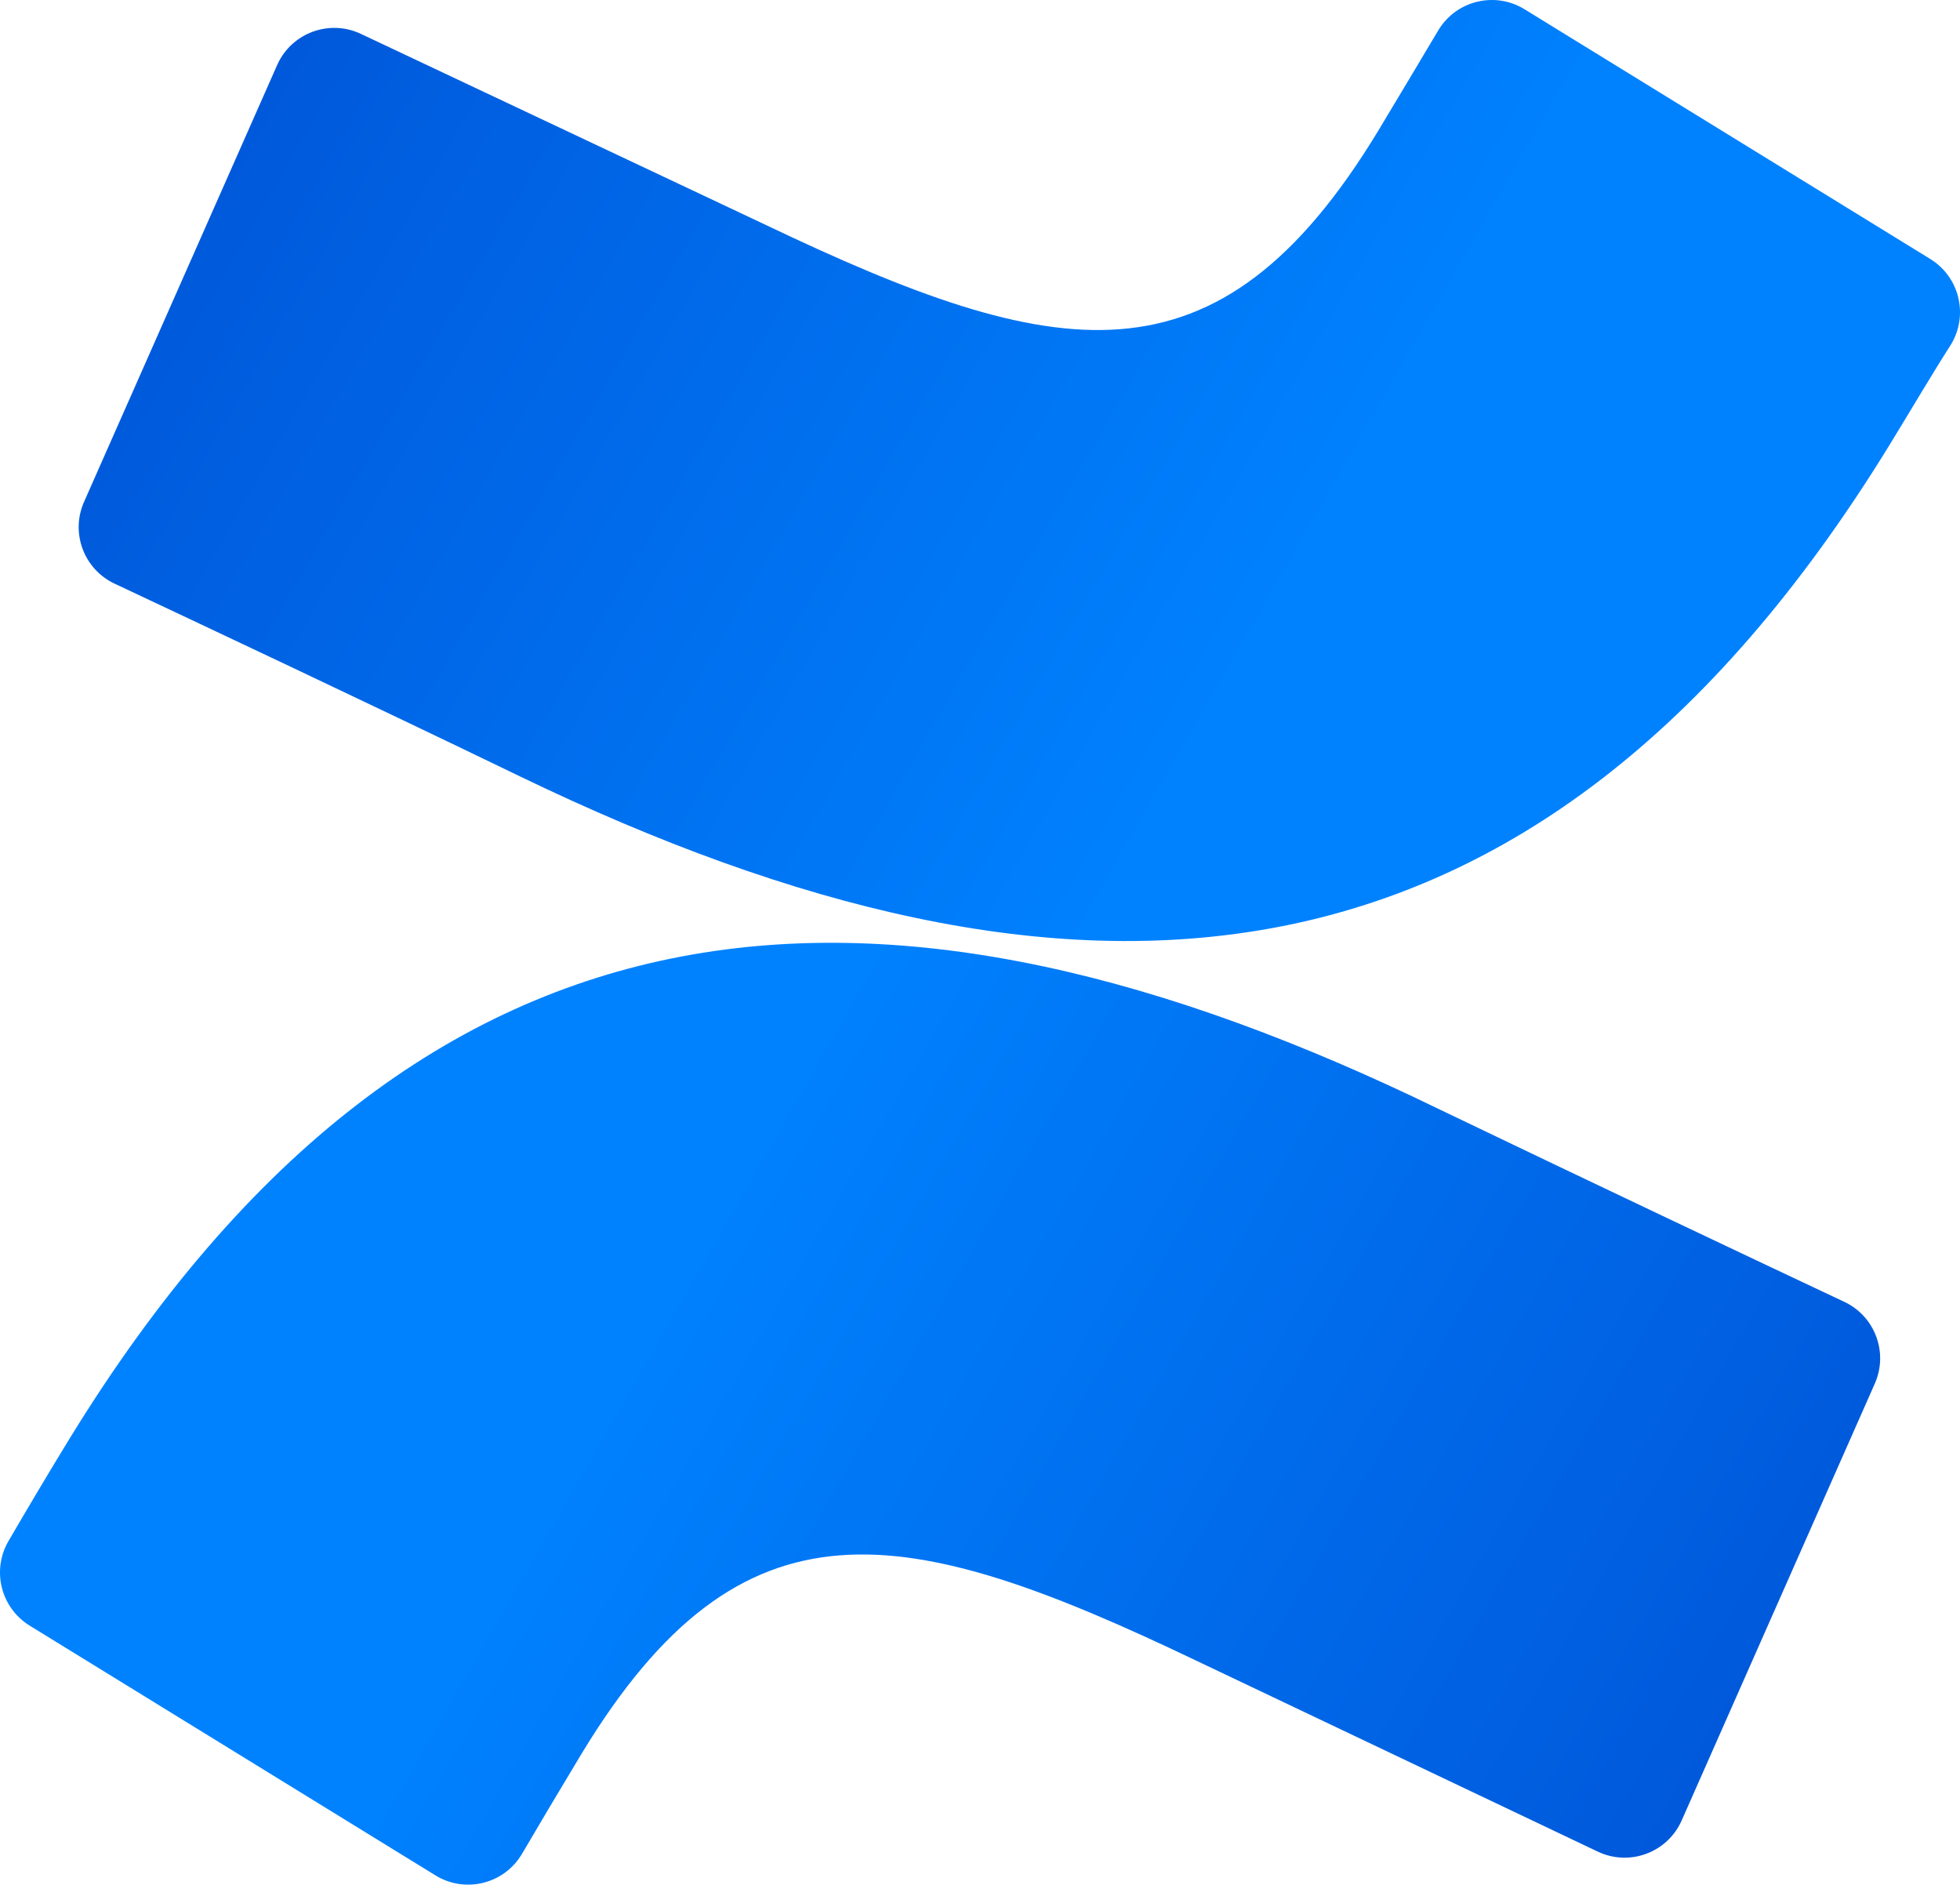
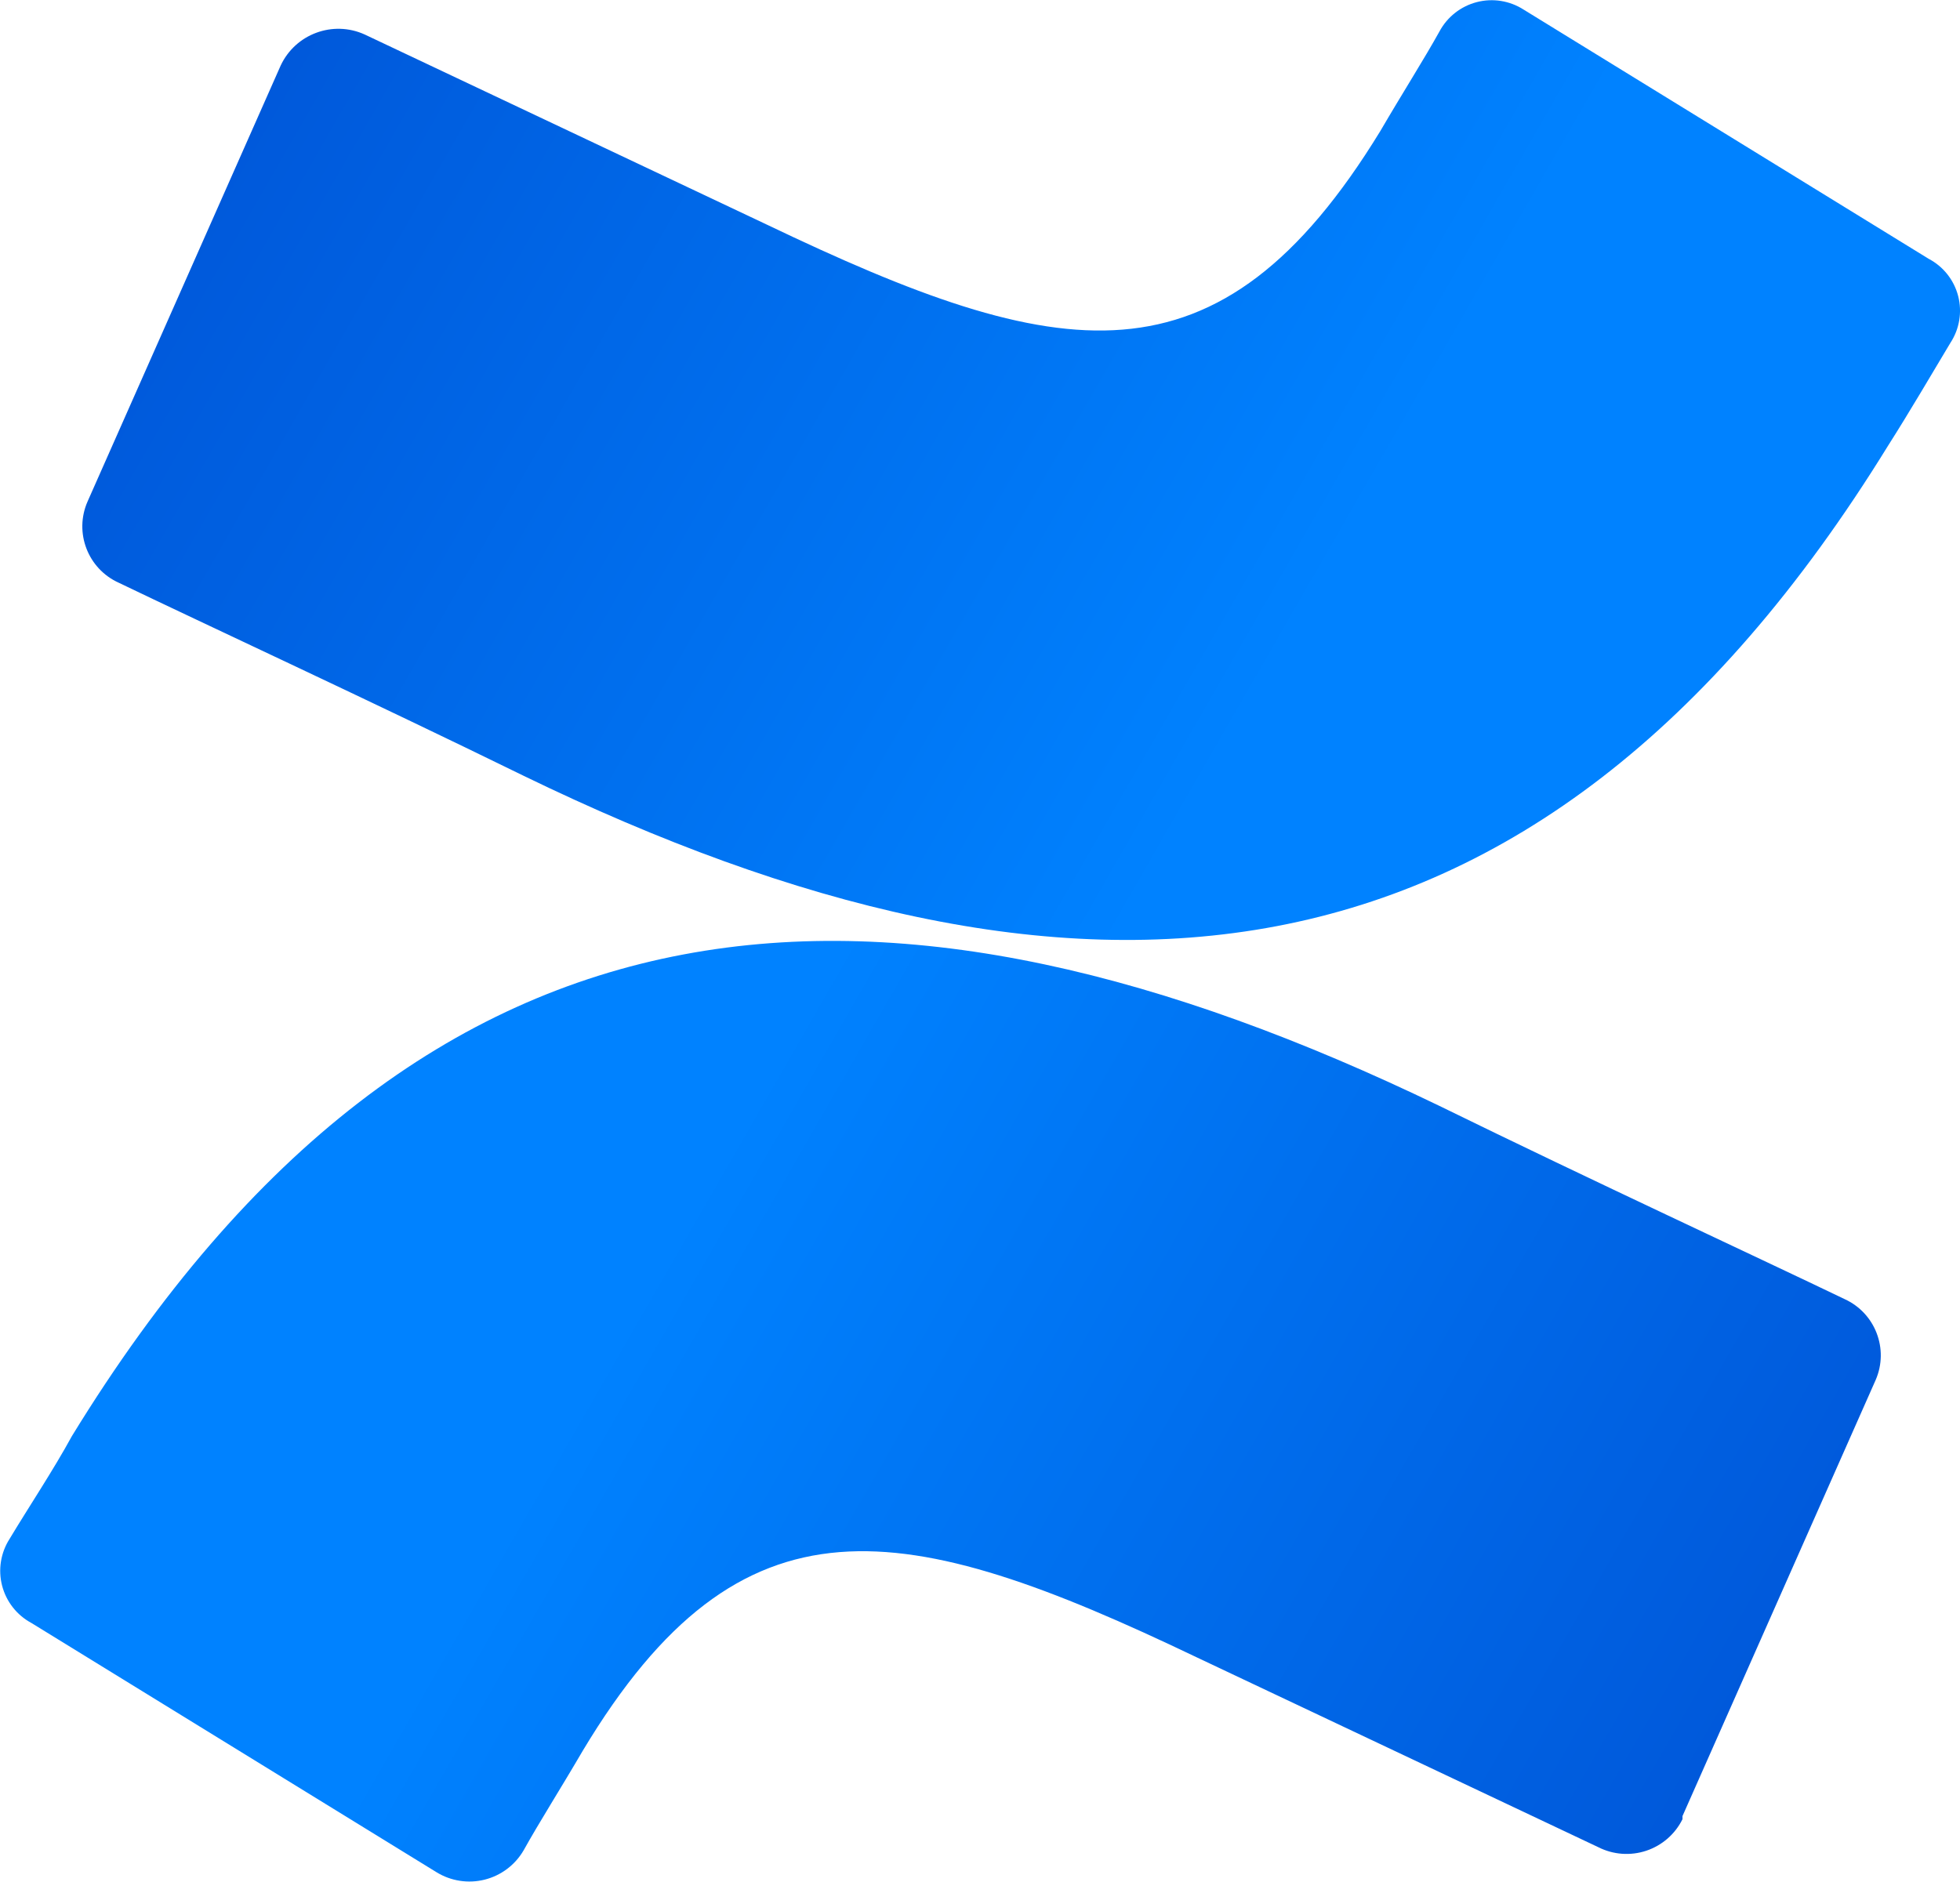
- <svg xmlns="http://www.w3.org/2000/svg" xmlns:xlink="http://www.w3.org/1999/xlink" viewBox="0 0 62.795 60.373">
+ <svg xmlns="http://www.w3.org/2000/svg" xmlns:xlink="http://www.w3.org/1999/xlink" viewBox="0 0 62.916 60.416">
  <defs>
-     <linearGradient id="linear-gradient" x1="59.668" y1="-44.025" x2="20.338" y2="-21.415" gradientTransform="matrix(1, 0, 0, -1, 0, 20.168)" gradientUnits="userSpaceOnUse">
+     <linearGradient id="b338e642-afc3-421a-b10d-dd52aeb3fedc" x1="59.768" y1="-1982.031" x2="20.438" y2="-1959.421" gradientTransform="matrix(1, 0, 0, -1, 0, -1917.816)" gradientUnits="userSpaceOnUse">
      <stop offset="0" stop-color="#0050d3" />
      <stop offset="0.94" stop-color="#007ffc" />
      <stop offset="1" stop-color="#0082ff" />
    </linearGradient>
-     <linearGradient id="linear-gradient-2" x1="-676.286" y1="300.512" x2="-715.616" y2="323.112" gradientTransform="matrix(-1, 0, 0, 1, -673.2218, -304.34)" xlink:href="#linear-gradient" />
+     <linearGradient id="adbd2497-0343-4386-9b53-ae7eda10b450" x1="-4548.173" y1="2238.53" x2="-4587.503" y2="2261.13" gradientTransform="matrix(-1, 0, 0, 1, -4545.006, -2242.34)" xlink:href="#b338e642-afc3-421a-b10d-dd52aeb3fedc" />
  </defs>
-   <g id="Layer_2" data-name="Layer 2">
-     <g id="Layer_1-2" data-name="Layer 1">
-       <path d="M2.229,46.084c-.65,1.06-1.38,2.29-1.95,3.27a2,2,0,0,0,.67,2.72l13,8a2,2,0,0,0,2.752-.651l.018-.029c.51-.87,1.18-2,1.91-3.21,5.15-8.5,10.34-7.46,19.67-3l12.89,6.13a2,2,0,0,0,2.665-.946l.025-.054,6.19-14a2,2,0,0,0-1-2.62c-2.72-1.28-8.13-3.84-13-6.18C28.509,26.974,13.619,27.534,2.229,46.084Z" style="fill:url(#linear-gradient)" />
-       <path d="M60.519,14.284c.65-1.06,1.38-2.3,2-3.27a2,2,0,0,0-.68-2.72l-13-8a2,2,0,0,0-2.75.663l-.01.017c-.52.87-1.19,2-1.92,3.21-5.15,8.5-10.33,7.46-19.67,3l-12.93-6.1a2,2,0,0,0-2.661.959l-.019.042-6.19,14a2,2,0,0,0,1,2.62c2.72,1.28,8.14,3.83,13,6.18C34.239,33.354,49.129,32.794,60.519,14.284Z" style="fill:url(#linear-gradient-2)" />
+   <g id="e9de3fb0-c44f-424a-9efa-f879c21086db" data-name="Layer 2">
+     <g id="f580f58f-4159-4bf4-8e64-f586a7f89302" data-name="Layer 1">
+       <path d="M2.308,46.108c-.6,1.1-1.4,2.3-2,3.3a1.9,1.9,0,0,0,.7,2.7l13,8a2.013,2.013,0,0,0,2.8-.7h0c.5-.9,1.2-2,1.9-3.2,5.1-8.5,10.3-7.5,19.7-3l12.9,6.1a2.004,2.004,0,0,0,2.7-.9v-.1l6.2-14a1.985,1.985,0,0,0-1-2.6c-2.7-1.3-8.1-3.8-13-6.2C28.608,27.008,13.708,27.508,2.308,46.108Z" fill="url(#b338e642-afc3-421a-b10d-dd52aeb3fedc)" />
+       <path d="M60.608,14.308c.7-1.1,1.4-2.3,2-3.3a1.882,1.882,0,0,0-.7-2.7l-13-8a1.9,1.9,0,0,0-2.7.7h0c-.5.9-1.2,2-1.9,3.2-5.2,8.5-10.3,7.5-19.7,3l-12.9-6.1a2.045,2.045,0,0,0-2.7,1h0l-6.2,14a1.985,1.985,0,0,0,1,2.6c2.7,1.3,8.1,3.8,13,6.2C34.308,33.408,49.208,32.808,60.608,14.308Z" fill="url(#adbd2497-0343-4386-9b53-ae7eda10b450)" />
    </g>
  </g>
</svg>
